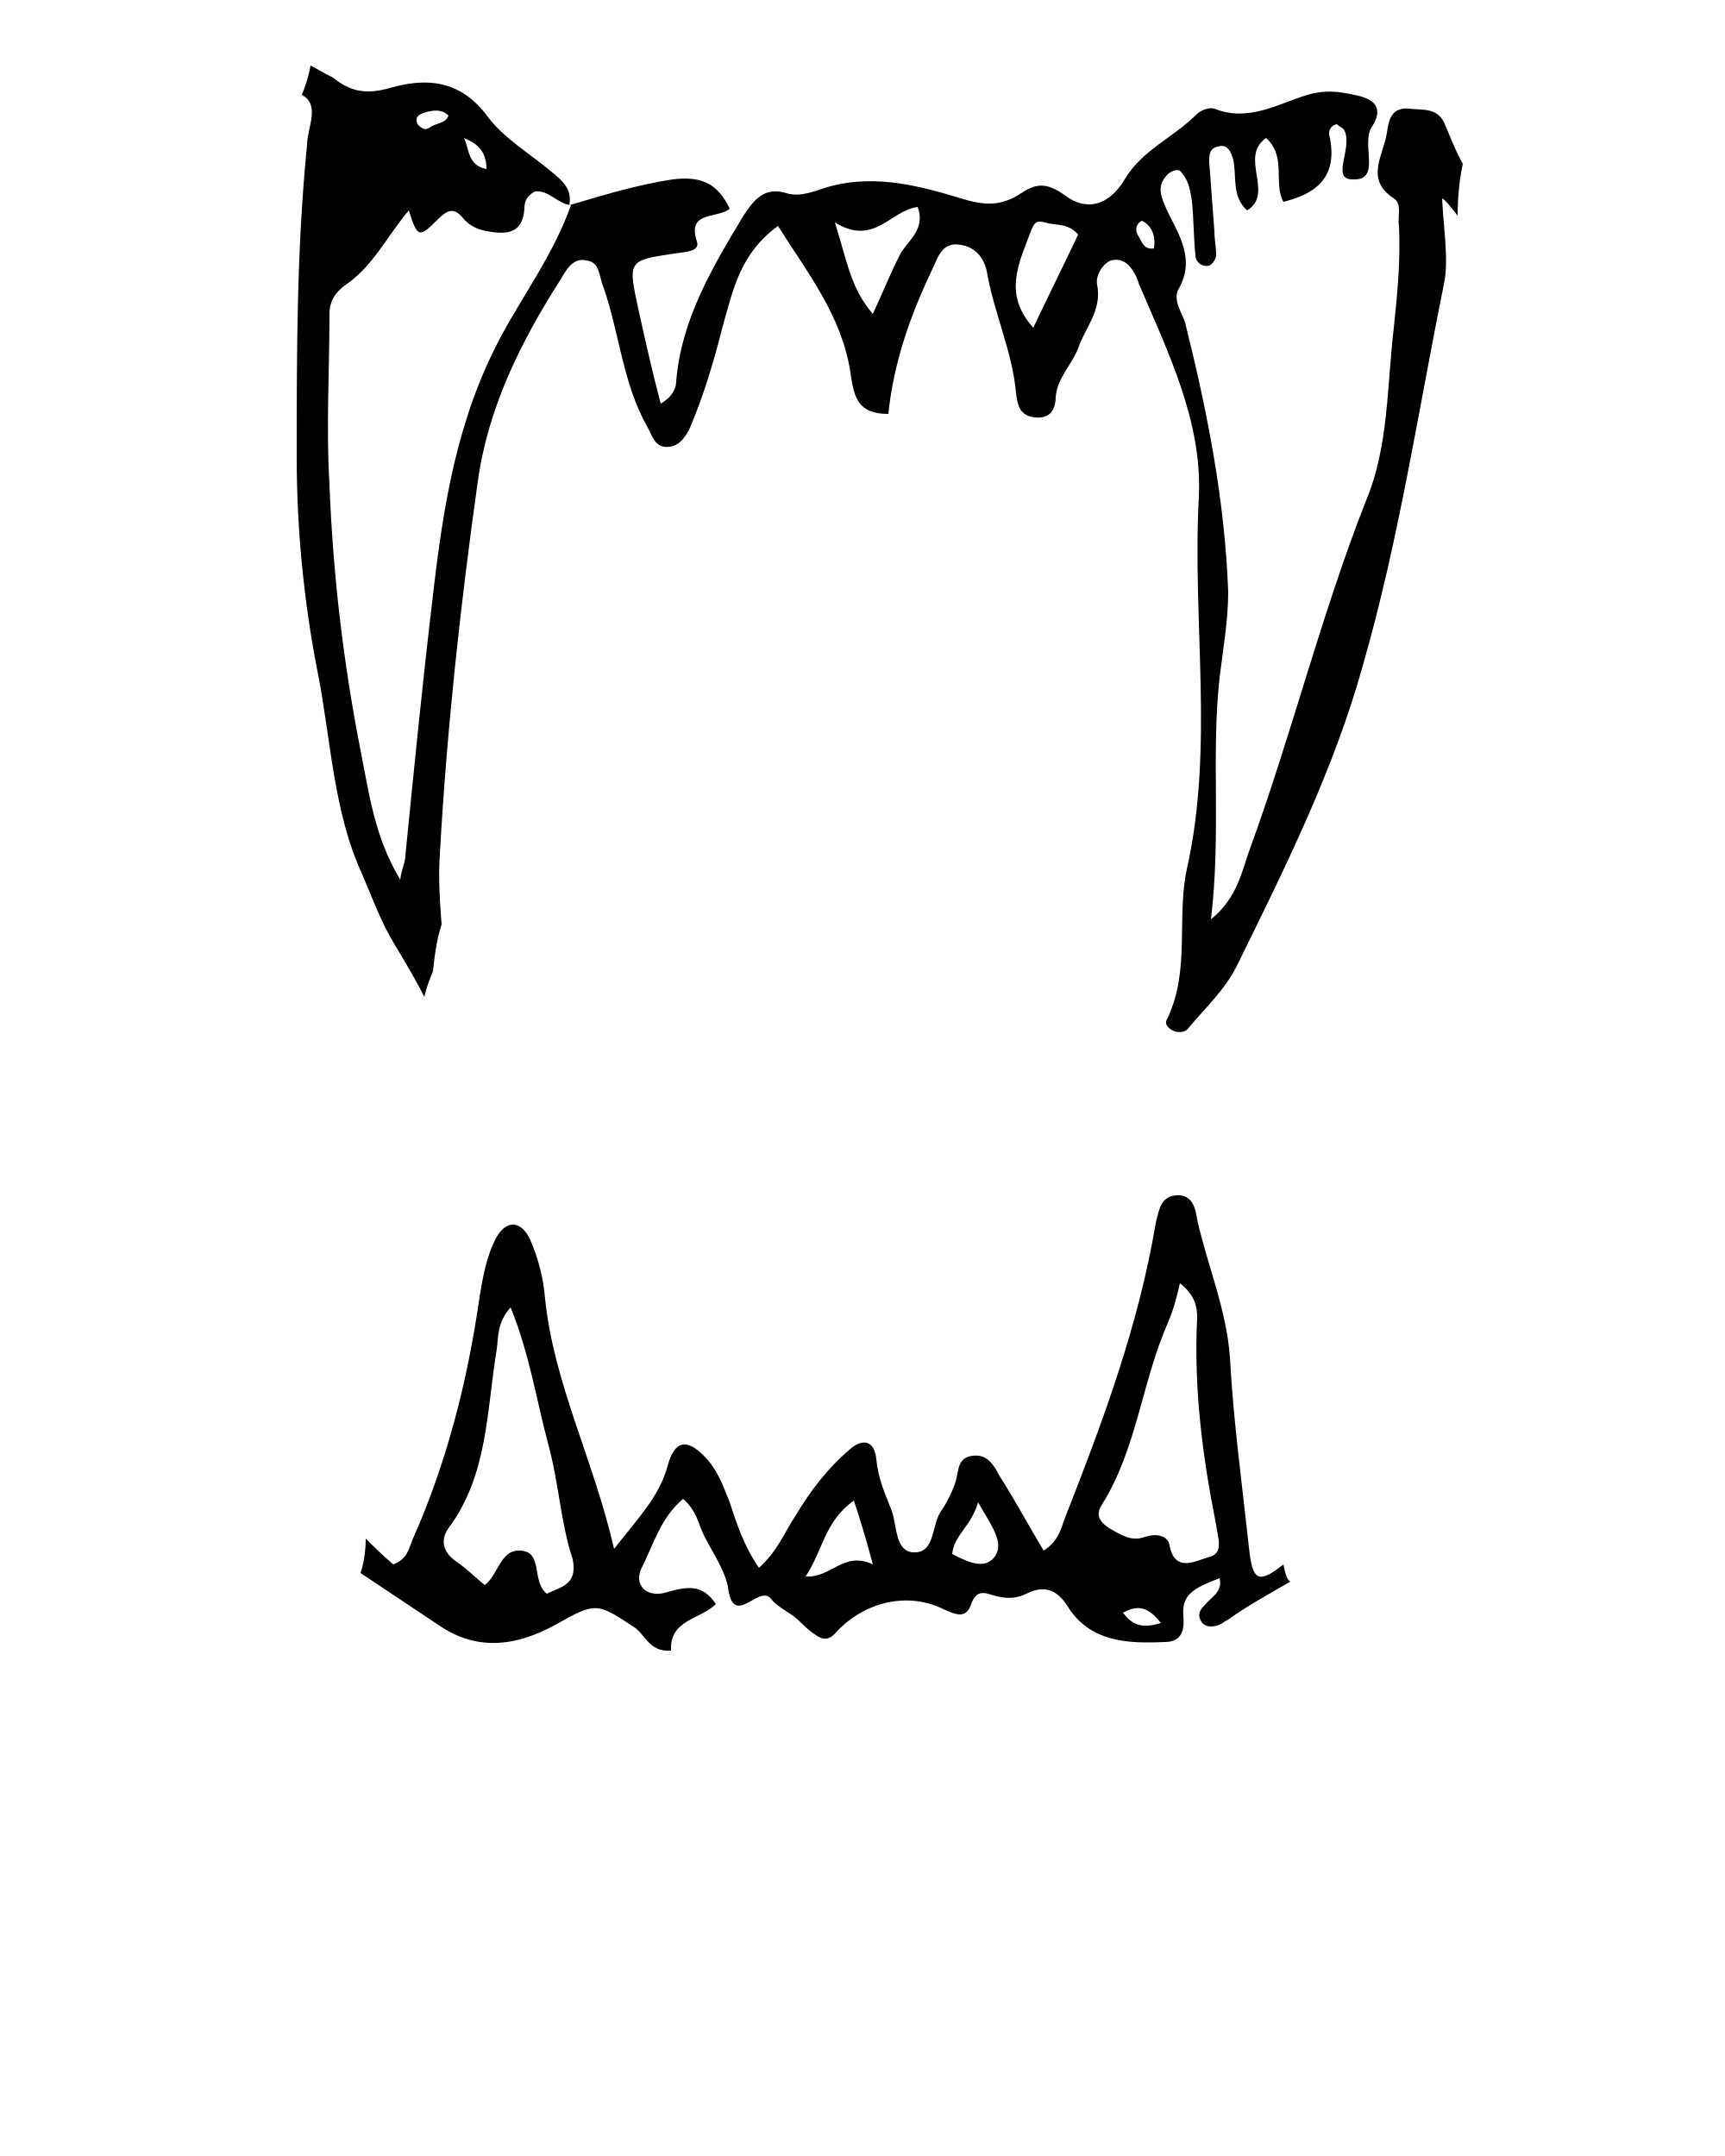
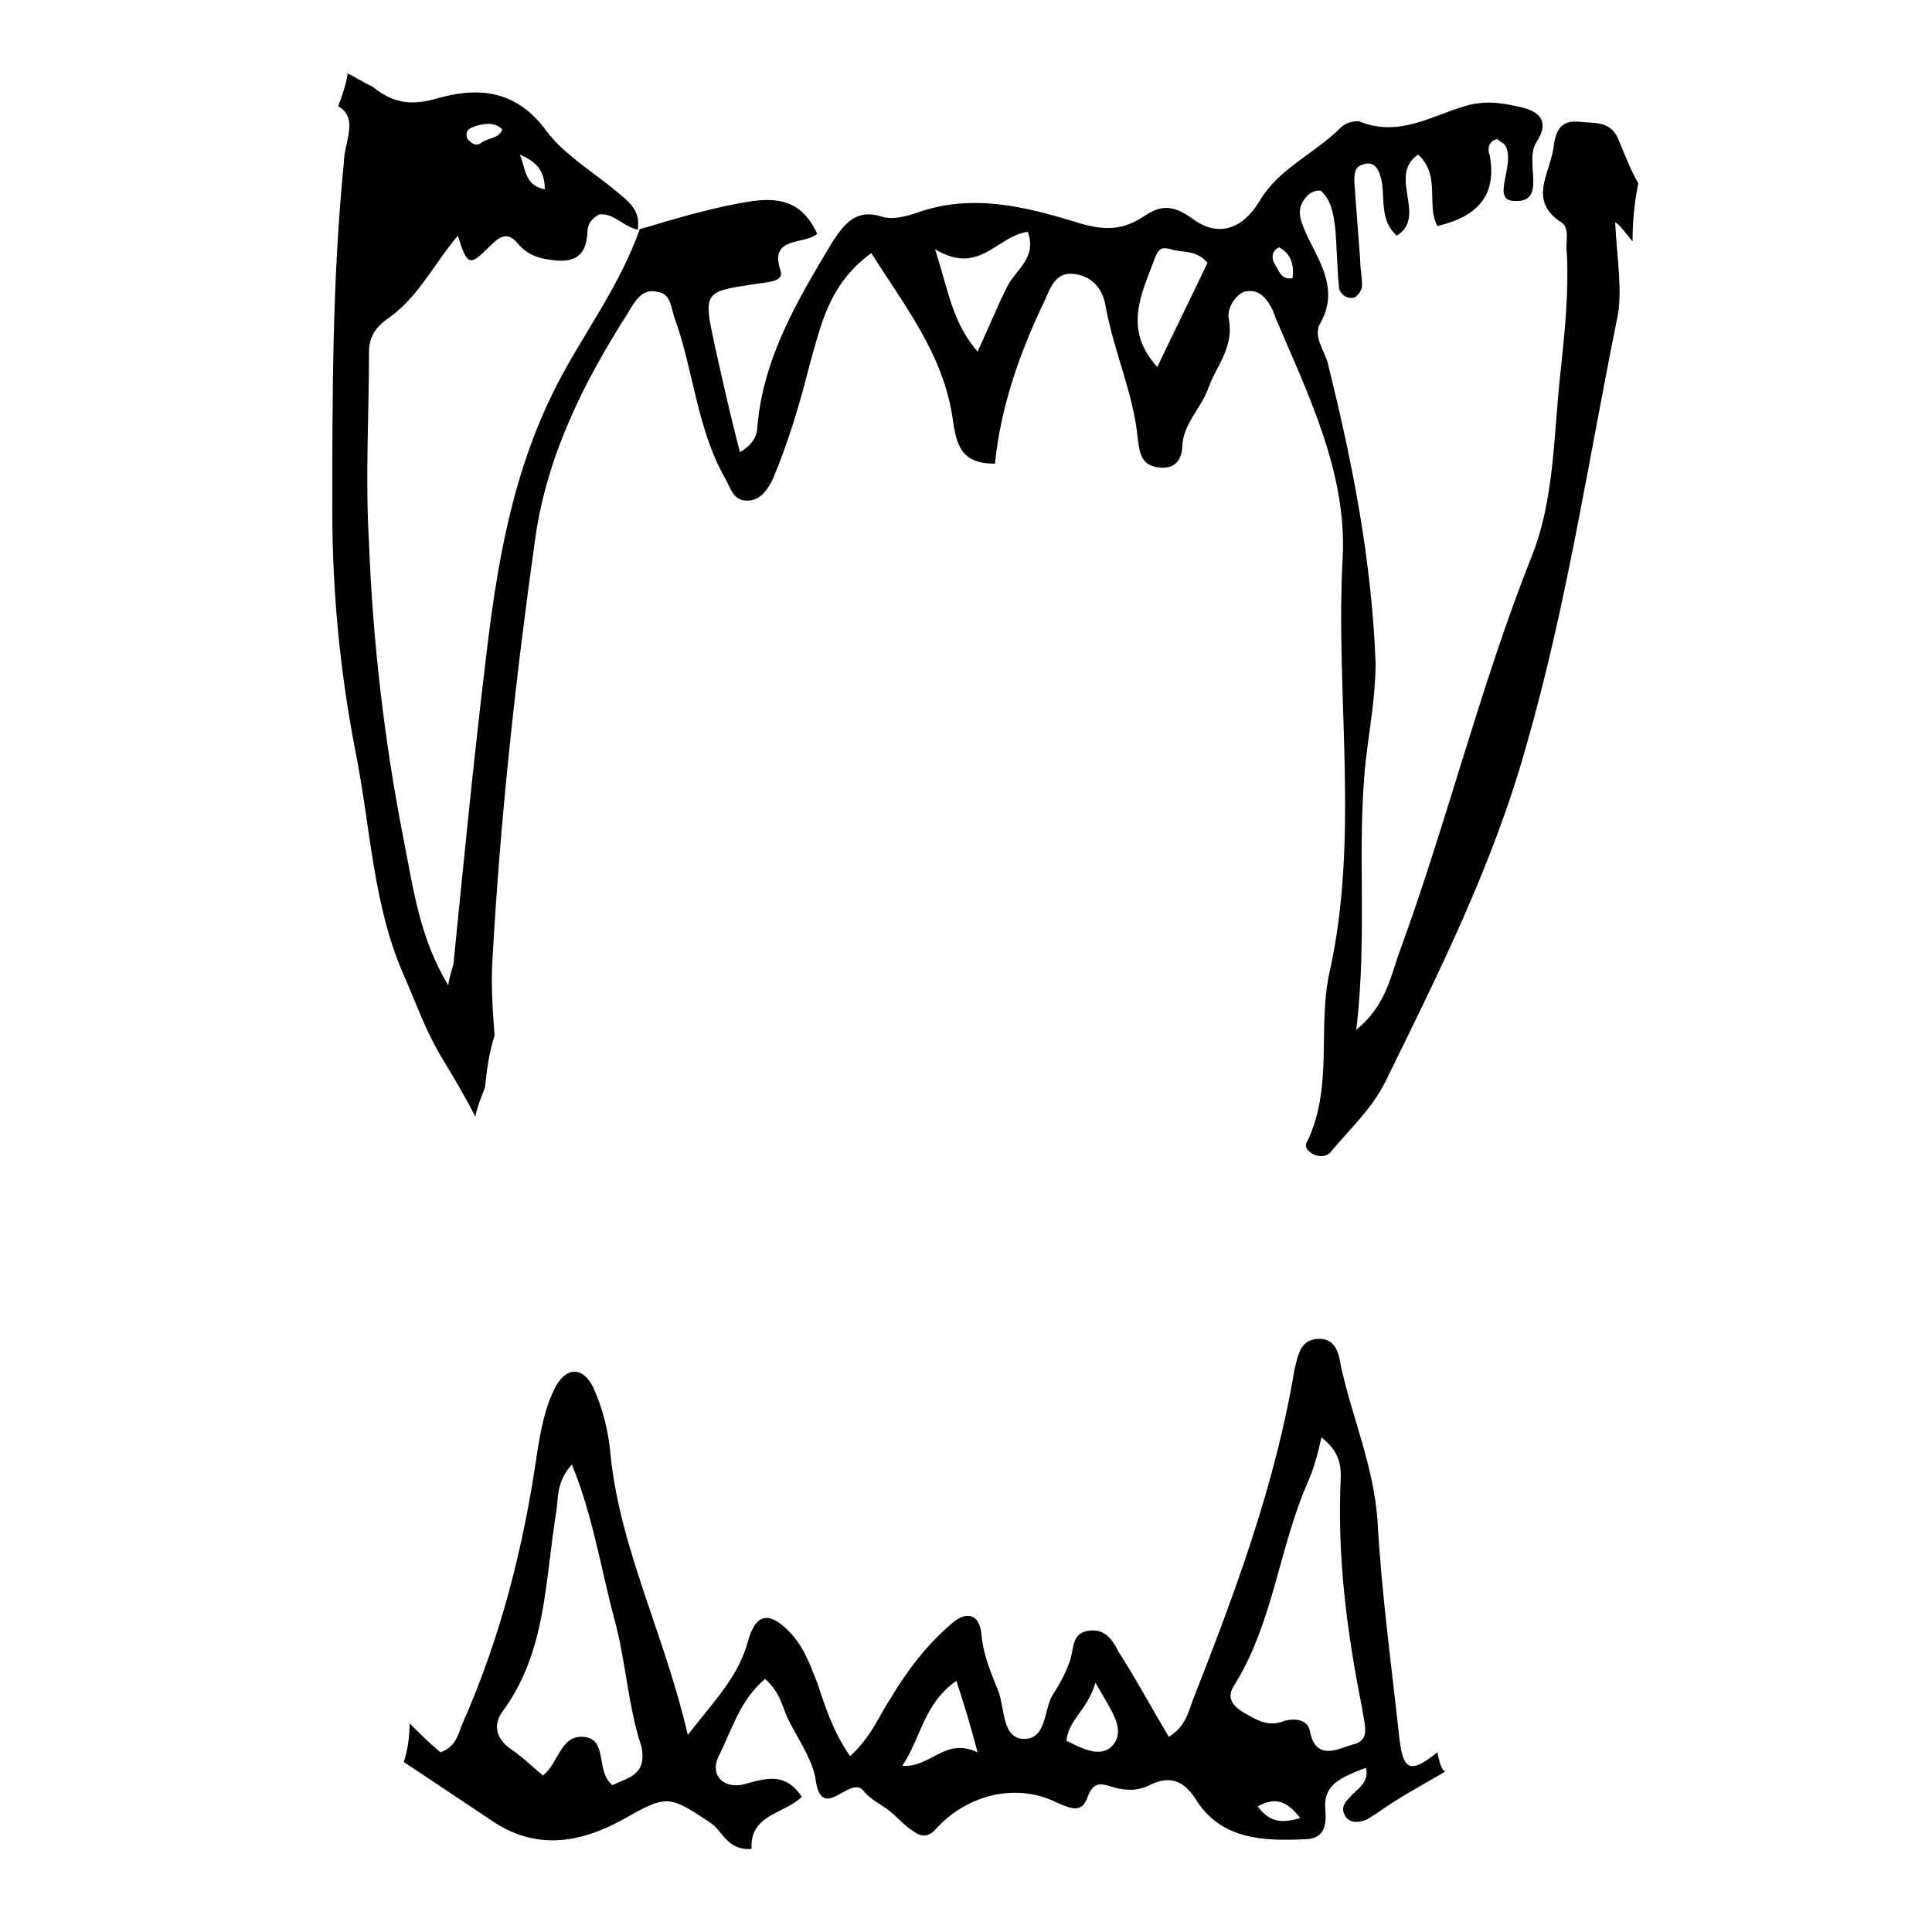
- <svg xmlns="http://www.w3.org/2000/svg" version="1.1" x="0px" y="0px" viewBox="0 0 100 125" style="enable-background:new 0 0 100 100;" xml:space="preserve">
+ <svg xmlns="http://www.w3.org/2000/svg" version="1.1" x="0px" y="0px" viewBox="0 0 100 100" style="enable-background:new 0 0 100 100;" xml:space="preserve">
  <path d="M74.4,90.7C74.4,90.7,74.4,90.7,74.4,90.7c-1.5,1.2-1.8,0.9-2-1c-0.4-3.7-0.9-7.3-1.1-11c-0.2-2.8-1.3-5.3-1.9-8  c-0.1-0.7-0.3-1.4-1.1-1.4c-1,0-1.1,0.8-1.3,1.6c-1,6-3.1,11.6-5.3,17.2c-0.2,0.6-0.4,1.3-1.2,1.8c-0.9-1.5-1.7-3-2.6-4.4  c-0.3-0.6-0.7-1.2-1.5-1.1c-0.9,0.1-0.8,0.8-1,1.5c-0.2,0.6-0.5,1.2-0.9,1.8c-0.5,0.8-0.3,2.4-1.6,2.3c-1-0.1-0.9-1.5-1.2-2.4  c-0.4-1-0.8-1.9-0.9-3c-0.1-1.1-0.8-1.2-1.5-0.6c-1.3,1.1-2.3,2.4-3.2,3.9c-0.6,0.9-1,2-2.1,3c-0.9-1.3-1.3-2.6-1.7-3.8  c-0.4-1-0.7-1.9-1.5-2.7c-1-1-1.7-0.9-2.1,0.6c-0.5,1.8-1.7,3-3.1,4.8c-1.2-5.2-3.5-9.6-4-14.5c-0.1-1.2-0.4-2.4-0.9-3.5  c-0.5-1-1.3-1.1-1.9-0.1c-0.6,1.1-0.8,2.3-1,3.5c-0.7,4.9-1.9,9.6-3.9,14.1c-0.2,0.5-0.3,1.1-1.1,1.4c-0.6-0.5-1.1-1-1.6-1.5  c0,0.7-0.1,1.4-0.3,2c1.5,1,3,2,4.5,3c2.3,1.6,4.6,1.2,6.8,0c2.3-1.3,2.4-1.3,4.5,0.1c0.7,0.4,0.9,1.5,2.2,1.4  c-0.1-1.8,1.7-1.8,2.6-2.7c-0.8-1.2-1.7-1-2.8-0.7c-1.2,0.4-2-0.4-1.5-1.4c0.7-1.4,1.1-2.9,2.4-4c0.8,0.7,0.9,1.5,1.2,2.1  c0.5,1,1.2,2,1.4,3c0.3,2.5,1.8-0.2,2.5,0.7c0.3,0.4,0.9,0.7,1.3,1c0.4,0.3,0.8,0.8,1.3,1.1c0.4,0.3,0.8,0.3,1.2-0.2  c1.7-1.8,4.2-2.3,6.2-1.3c0.7,0.3,1.3,0.6,1.6-0.3c0.3-0.8,0.7-0.7,1.3-0.5c0.7,0.2,1.3,0.2,1.9-0.1c1.2-0.6,1.9-0.1,2.5,0.9  c1.3,1.9,3.4,2,5.5,1.9c0.8,0,1.2-0.4,1.1-1.5c-0.1-1.2,0.5-1.6,2.1-2.2c0.2,0.8-0.5,1.1-0.9,1.6c-0.3,0.3-0.4,0.6-0.1,1  c0.3,0.3,0.7,0.2,1,0.1c0.2-0.1,0.3-0.2,0.5-0.3c1.1-0.8,2.4-1.5,3.6-2.2C74.6,91.6,74.5,91.2,74.4,90.7z M31.7,92.4  c-0.9-0.7-0.2-2.4-1.5-2.5c-1.2-0.1-1.3,1.4-2.1,2c-0.6-0.5-1.1-1-1.7-1.4c-0.7-0.5-0.9-1.2-0.4-1.9c2.3-3.1,2.2-6.8,2.8-10.4  c0.1-0.7,0-1.5,0.8-2.4c1.1,2.7,1.5,5.4,2.2,8c0.6,2.2,0.7,4.5,1.4,6.6C33.5,91.9,32.5,92,31.7,92.4z M46.7,91.4  c1-1.5,1.1-3.2,2.8-4.4c0.4,1.2,0.7,2.2,1.1,3.7C48.9,89.9,48.2,91.5,46.7,91.4z M57.7,90.2c-0.6,0.9-1.7,0.3-2.5-0.1  c0.1-1.1,1.1-1.6,1.5-3C57.5,88.5,58.2,89.4,57.7,90.2z M65.1,93.5c0.9-0.5,1.5-0.3,2.2,0.6C66.3,94.4,65.7,94.3,65.1,93.5z   M70,90.3c-0.7,0.2-1.9,0.9-2.2-0.7c-0.1-0.6-0.8-0.7-1.4-0.5c-0.8,0.3-1.4-0.1-2.1-0.5c-0.6-0.4-0.8-0.8-0.4-1.4  c2-3.2,2.3-7.1,3.8-10.5c0.3-0.7,0.5-1.4,0.7-2.3c0.9,0.7,1,1.4,1,2c-0.2,4.1,0.3,8,1.1,12C70.6,89.2,71,90.1,70,90.3z" />
  <path d="M84.5,12.5c0-1,0.1-2.1,0.3-3c-0.4-0.7-0.7-1.5-1-2.2c-0.4-1.1-1.3-0.9-2.1-1c-1-0.1-1.2,0.6-1.3,1.4  c-0.2,1.3-1.3,2.7,0.4,3.8c0.5,0.3,0.2,1.1,0.3,1.6c0.1,2-0.1,4-0.3,5.9c-0.4,3.4-0.3,6.9-1.6,10c-2.6,6.6-4.3,13.5-6.7,20.1  c-0.5,1.3-0.7,2.9-2.3,4.2c0.6-5,0-9.5,0.5-14c0.2-1.7,0.5-3.3,0.5-5C71,29,70,23.9,68.7,18.7c-0.2-0.6-0.7-1.3-0.4-1.9  c1-1.7,0.1-3.1-0.6-4.5c-0.4-0.9-0.7-1.5,0-2.2c0.2-0.2,0.6-0.3,0.7-0.2c0.5,0.5,0.6,1.1,0.7,1.8c0.1,1,0.1,2.1,0.2,3.1  c0,0.4,0.4,0.7,0.8,0.6c0.2-0.1,0.4-0.4,0.4-0.6c0-0.5-0.1-0.9-0.1-1.4c-0.1-1.3-0.2-2.6-0.3-4c0-0.4,0-0.8,0.5-0.9  c0.6-0.2,0.8,0.4,0.9,0.8c0.2,1-0.1,2.1,0.8,2.9c1.6-1-0.5-3.1,1.1-4.2c1.2,1.1,0.4,2.6,1,3.7c2.1-0.5,3.1-1.6,2.7-3.7  C77,7.8,77,7.3,77.5,7.2c0.1,0.1,0.3,0.2,0.4,0.3c0.6,1-0.8,2.9,0.5,2.9c1.7,0.1,0.5-2,1.1-3c0.8-1.2,0.1-1.7-1-1.9  c-0.9-0.2-1.7-0.3-2.7,0c-1.7,0.5-3.4,1.6-5.4,0.8c-0.3-0.1-0.8,0.1-1,0.3C68,8,66.2,8.7,65.2,10.4c-0.9,1.5-2.2,1.9-3.5,0.9  c-1-0.7-1.6-0.7-2.5-0.1C58,12,57,11.9,55.7,11.5c-2.6-0.8-5.4-1.5-8.2-0.5c-0.6,0.2-1.3,0.4-1.9,0.2c-1.3-0.4-1.9,0.4-2.5,1.3  c-1.8,3-3.6,6-3.9,9.6c0,0.4-0.2,0.9-0.9,1.3c-0.5-1.9-0.9-3.7-1.3-5.5c-0.6-2.8-0.6-2.8,2.1-3.2c0.6-0.1,1.5-0.1,1.3-0.7  c-0.6-1.8,1.2-1.3,1.9-1.9c-0.7-1.5-1.7-1.9-3.3-1.7C37,10.7,35,11.3,33,11.9c0.2-1-0.5-1.5-1.1-2c-1.2-1-2.7-1.9-3.6-3.1  c-1.6-2.2-3.6-2.3-5.7-1.7c-1.4,0.4-2.3,0.2-3.3-0.6C18.7,4.2,18.4,4,18,3.8c-0.1,0.6-0.3,1.2-0.5,1.7c1.1,0.6,0.3,1.9,0.3,2.9  c-0.6,6-0.6,12-0.6,18.1c0,4.1,0.4,8.3,1.2,12.4c0.8,4,0.9,8.1,2.6,11.8c0.6,1.4,1.1,2.8,1.9,4.1c0.6,1,1.2,2,1.7,3  c0.1-0.5,0.3-1,0.5-1.5c0.1-0.9,0.2-1.8,0.5-2.7c-0.1-1.3-0.2-2.7-0.1-4.1c0.4-7.2,1.2-14.5,2.2-21.6c0.6-4.3,2.5-8.1,4.8-11.7  c0.3-0.5,0.7-1.3,1.5-1.1c0.8,0.1,0.7,0.9,1,1.6c0.9,2.6,1.1,5.5,2.5,8c0.3,0.5,0.4,1.1,1,1.2c0.8,0.1,1.2-0.5,1.5-1.1  c0.8-1.9,1.4-3.9,1.9-5.9c0.6-2.1,1-4.2,3.2-5.8c1.7,2.7,3.7,5.2,4.2,8.5c0.2,1.4,0.4,2.4,2.2,2.4c0.3-3,1.3-5.8,2.6-8.5  c0.3-0.7,0.6-1.5,1.6-1.3c0.7,0.1,1.3,0.6,1.5,1.5c0.4,2.4,1.5,4.7,1.7,7.1c0.1,0.7,0.2,1.3,1.1,1.4c0.9,0.1,1.2-0.5,1.2-1.2  c0.1-1.1,0.9-1.8,1.3-2.8c0.4-1.2,1.4-2.2,1.1-3.7c-0.1-0.5,0.3-1.2,0.8-1.4c0.8-0.2,1.2,0.4,1.5,1c0,0.1,0.1,0.2,0.1,0.3  c1.7,4,3.7,8,3.5,12.4c-0.4,7.2,0.9,14.5-0.7,21.6c-0.6,2.8,0.2,5.8-1.1,8.6c-0.2,0.3-0.1,0.5,0.2,0.7c0.3,0.2,0.8,0.2,1-0.1  c1-1.2,2.1-2.2,2.8-3.6c2.8-5.7,5.6-11.3,7.3-17.4c2.1-7.3,3.2-14.7,4.7-22.1c0.3-1.4,0-3-0.1-5C83.8,11.6,84.1,12,84.5,12.5z   M28.2,9.8c-1.1-0.2-1-1.2-1.3-1.8C27.6,8.3,28.2,8.7,28.2,9.8z M24.7,6.5c0.4-0.1,0.9-0.2,1.3,0.2c-0.2,0.5-0.7,0.4-1.1,0.7  c-0.3,0.2-0.5,0-0.7-0.2C24,6.7,24.4,6.6,24.7,6.5z M29.1,19.4c-2.6,4.8-3.4,9.9-4,15.1c-0.6,5-1.1,10.1-1.6,15.1  c0,0.4-0.2,0.7-0.3,1.4c-1.5-2.5-1.8-5-2.3-7.5c-1-5.1-1.6-10.2-1.8-15.4c-0.2-3.3,0-6.6,0-9.9c0-0.9,0.5-1.4,1.1-1.8  c1.5-1.1,2.3-2.8,3.5-4.2c0.5,1.6,0.6,1.6,1.7,0.5c0.5-0.5,0.9-0.7,1.4-0.1c0.4,0.5,0.9,0.7,1.4,0.8c1.1,0.2,2.1,0.2,2.2-1.3  c0-0.4,0.1-0.7,0.6-1c0.8-0.1,1.3,0.7,2.1,0.8C32.1,14.7,30.4,17,29.1,19.4z M52.1,14.9c-0.5,1-0.9,2-1.5,3.3  c-1.3-1.5-1.5-3.1-2.2-5.3c2.3,1.4,3.2-0.7,4.8-0.9C53.7,13.4,52.5,14,52.1,14.9z M59.9,19c-1.8-2-0.8-3.8-0.1-5.7  c0.2-0.5,0.4-0.5,0.8-0.4c0.6,0.2,1.3,0,1.9,0.7C61.7,15.3,60.8,17.1,59.9,19z M66,13.7c-0.2-0.3-0.2-0.7,0.2-0.9  c0.6,0.3,0.8,0.9,0.7,1.6C66.3,14.5,66.2,14,66,13.7z" />
</svg>
